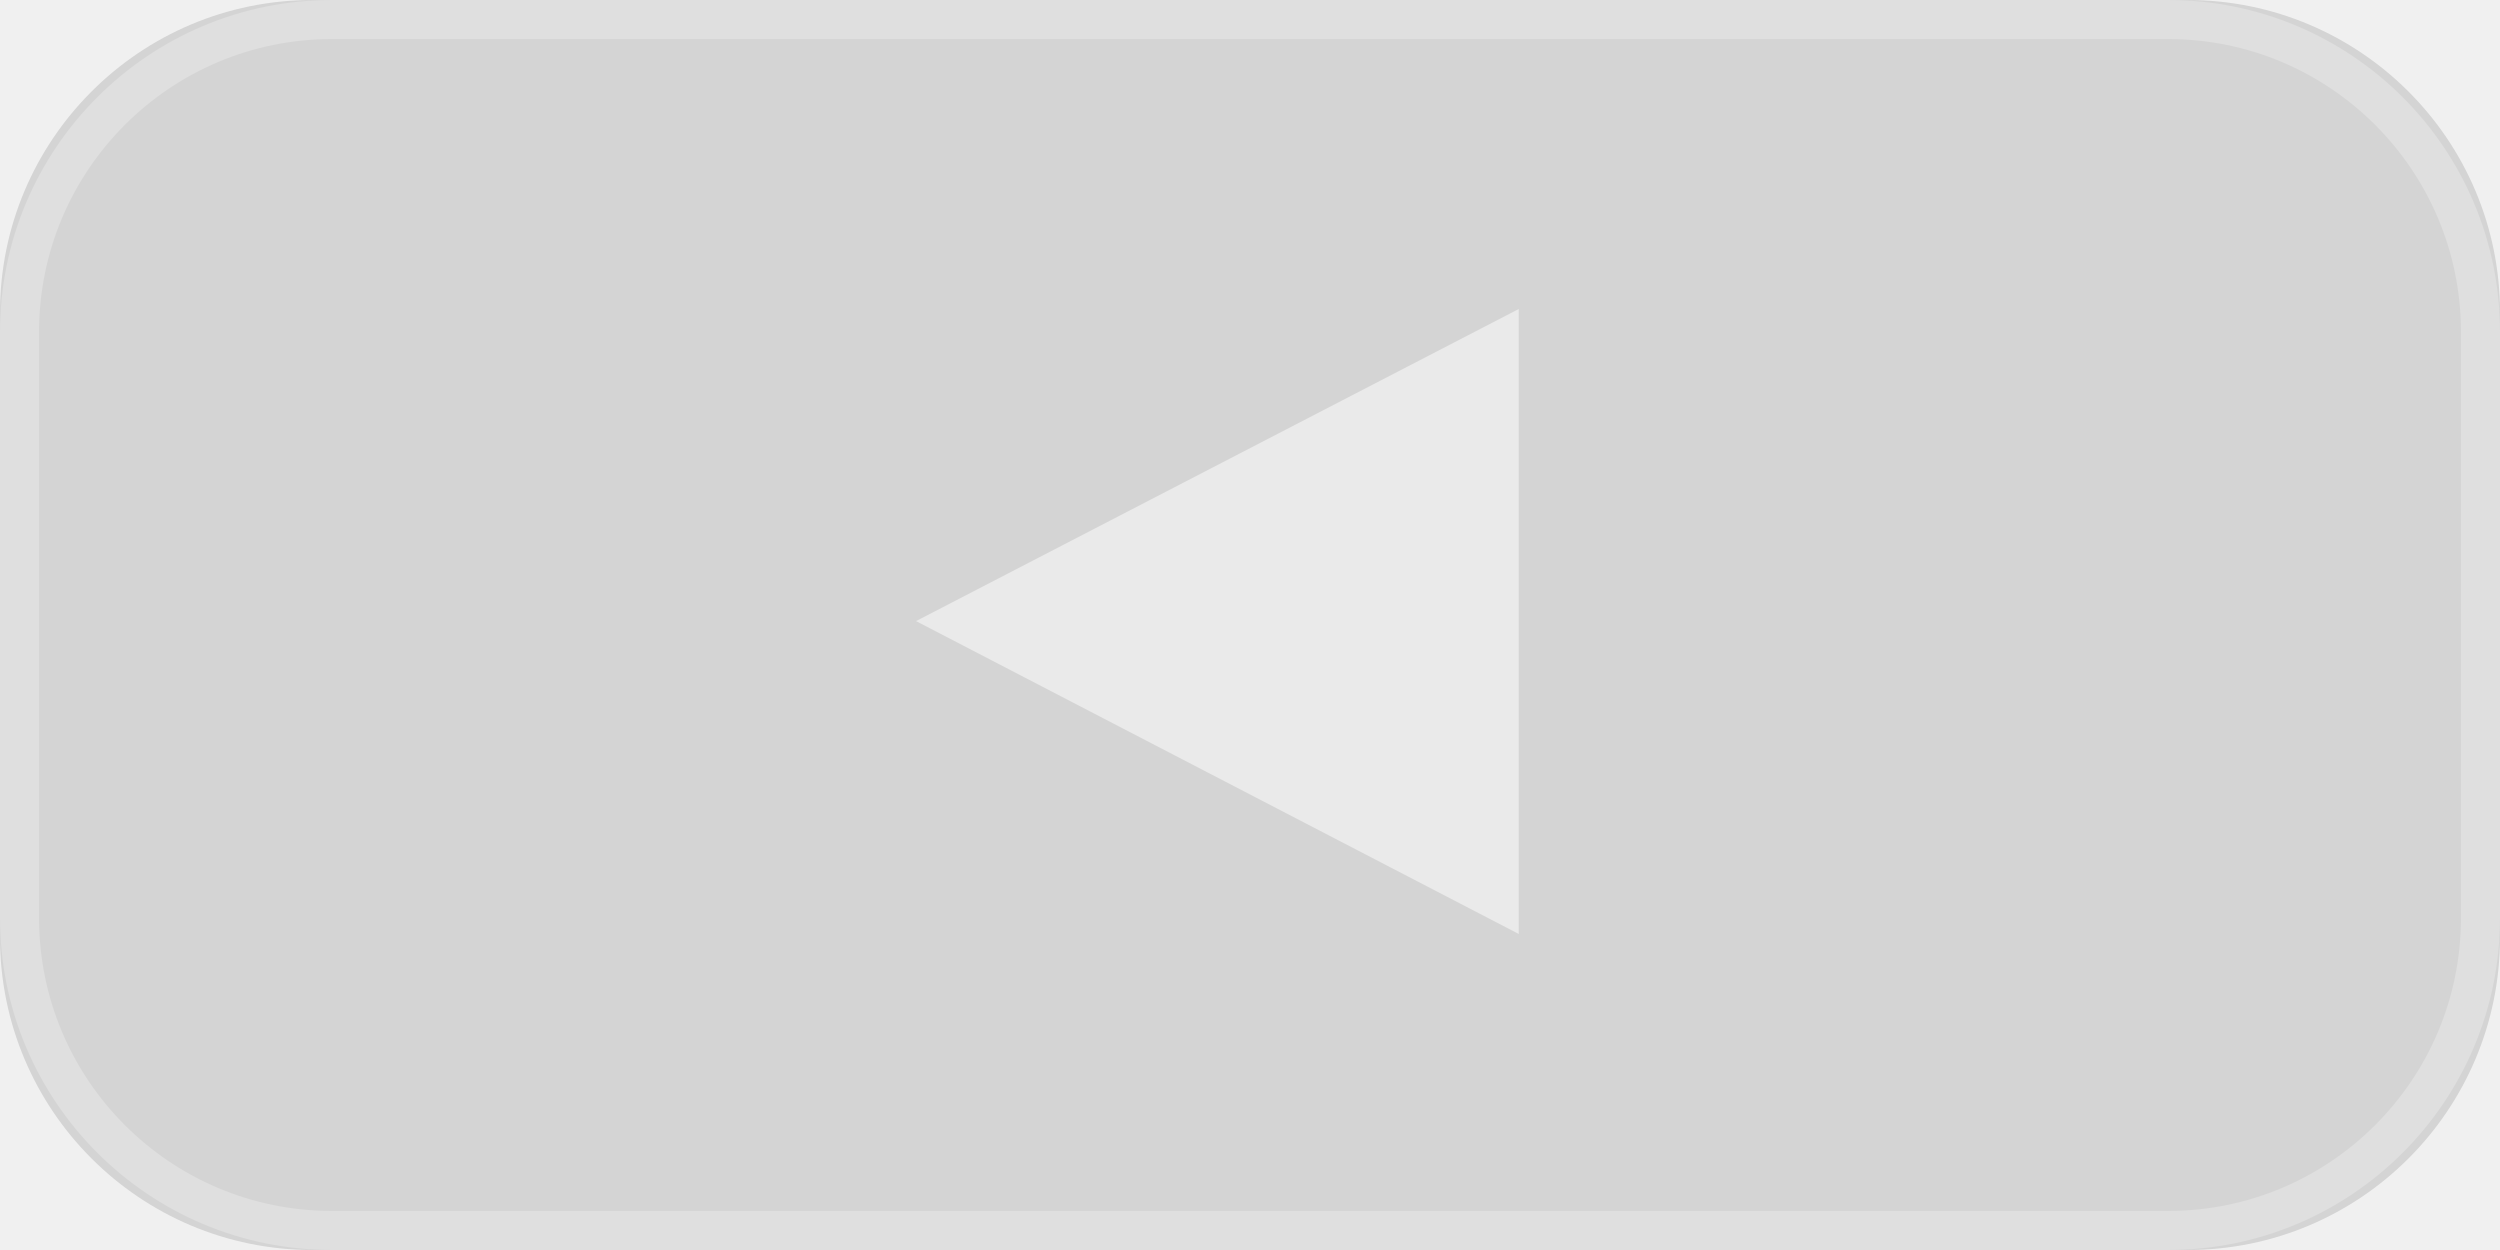
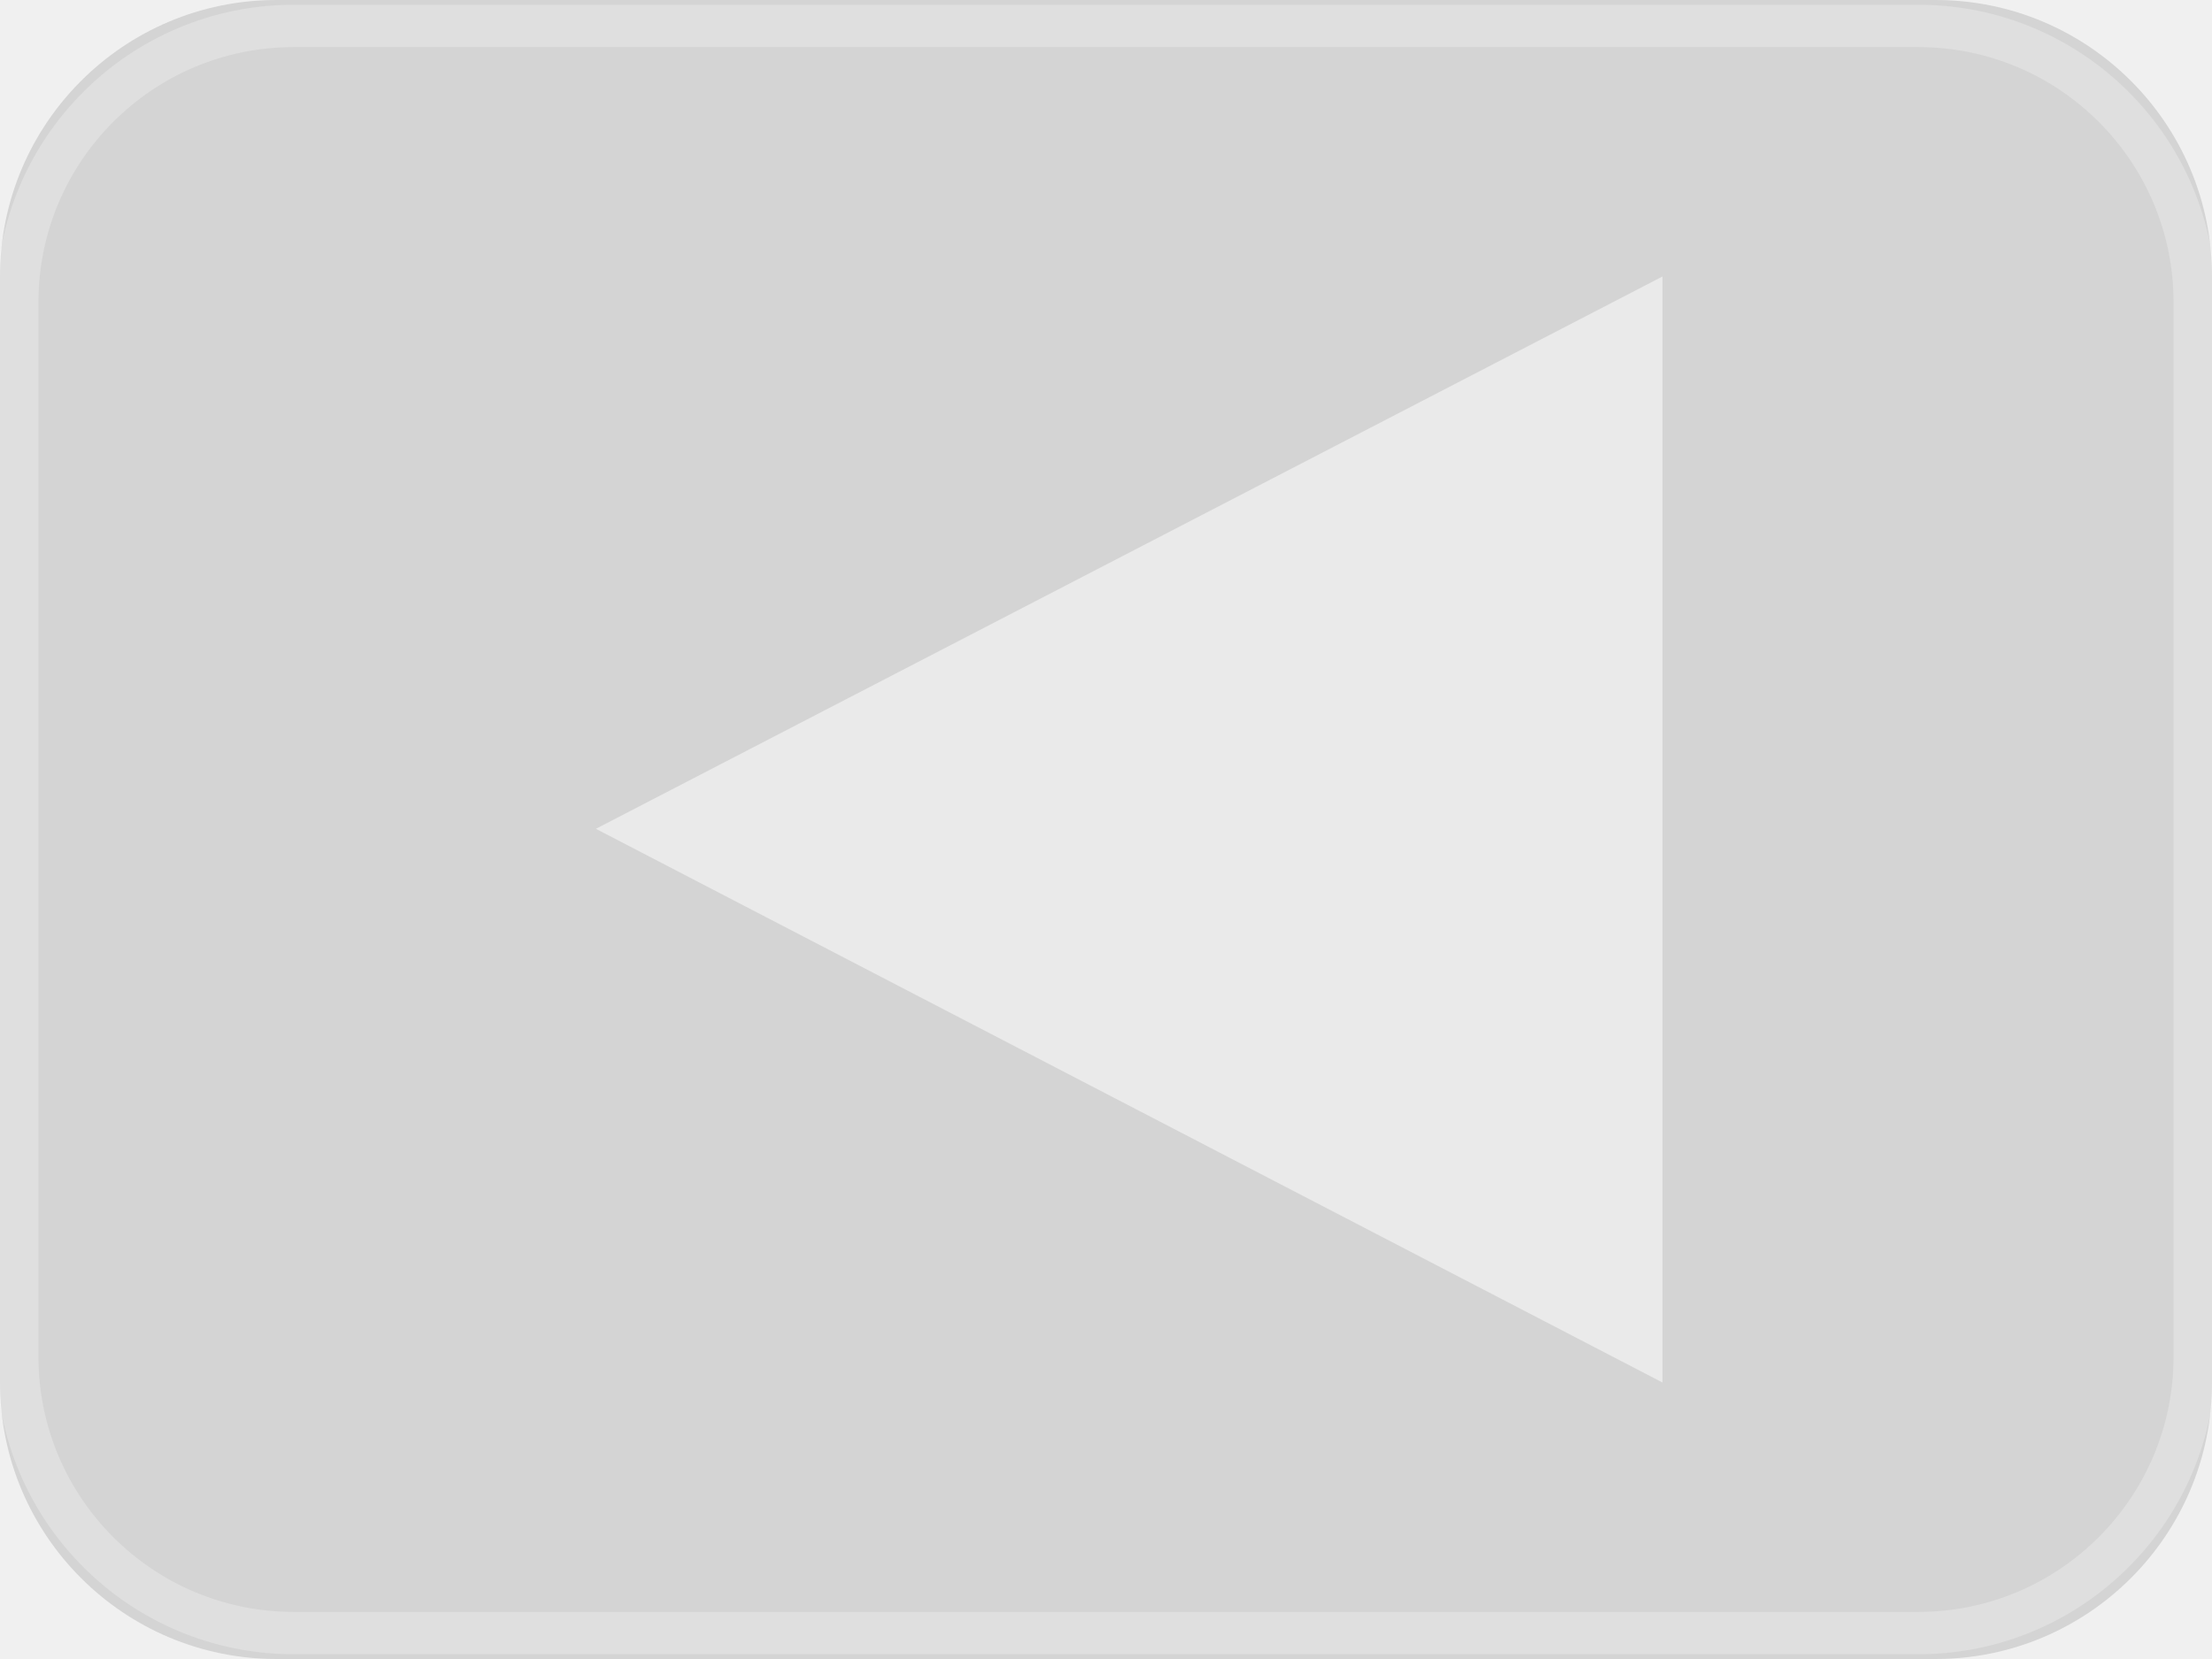
- <svg xmlns="http://www.w3.org/2000/svg" width="64" height="32" viewBox="0 0 64 32">
-   <g>
-     <rect width="64" height="32" rx="8" transform="translate(64 32) rotate(-180)" style="opacity: 0.12" />
-     <rect x="0.5" y="0.5" width="63" height="31" rx="8" transform="translate(64 32) rotate(-180)" style="fill: none;stroke: #fff;stroke-miterlimit: 10;opacity: 0.25" />
+ <svg xmlns="http://www.w3.org/2000/svg" width="64" height="48" viewBox="0 0 64 48" version="1.1" id="svg14">
+   <defs id="defs18" />
+   <g id="g6">
+     <rect width="64" height="48" rx="8" transform="scale(-1)" style="opacity:0.12;stroke-width:1.225" id="rect2" x="-64" y="-48" />
+     <rect x="-63.5" y="-47.25" width="63" height="46.5" rx="8" transform="scale(-1)" style="opacity:0.25;fill:none;stroke:#ffffff;stroke-width:1.225;stroke-miterlimit:10" id="rect4" />
  </g>
-   <g>
-     <polygon points="22.83 16.08 26.99 23.11 35.16 23.03 39.17 15.92 35.01 8.89 26.84 8.97 22.83 16.08" style="fill: none" />
-     <polygon points="23.45 15.9 38.88 23.91 38.88 7.91 23.45 15.9" style="fill: #fff;opacity: 0.5" />
+   <g id="g12">
+     <polygon points="26.99,23.11 35.16,23.03 39.17,15.92 35.01,8.89 26.84,8.97 22.83,16.08 " style="fill:none" id="polygon8" transform="matrix(2,0,0,2,-29.66,-7.82)" />
+     <polygon points="38.88,23.91 38.88,7.91 23.45,15.9 " style="opacity:0.5;fill:#ffffff" id="polygon10" transform="matrix(2,0,0,2,-29.66,-7.82)" />
  </g>
</svg>
